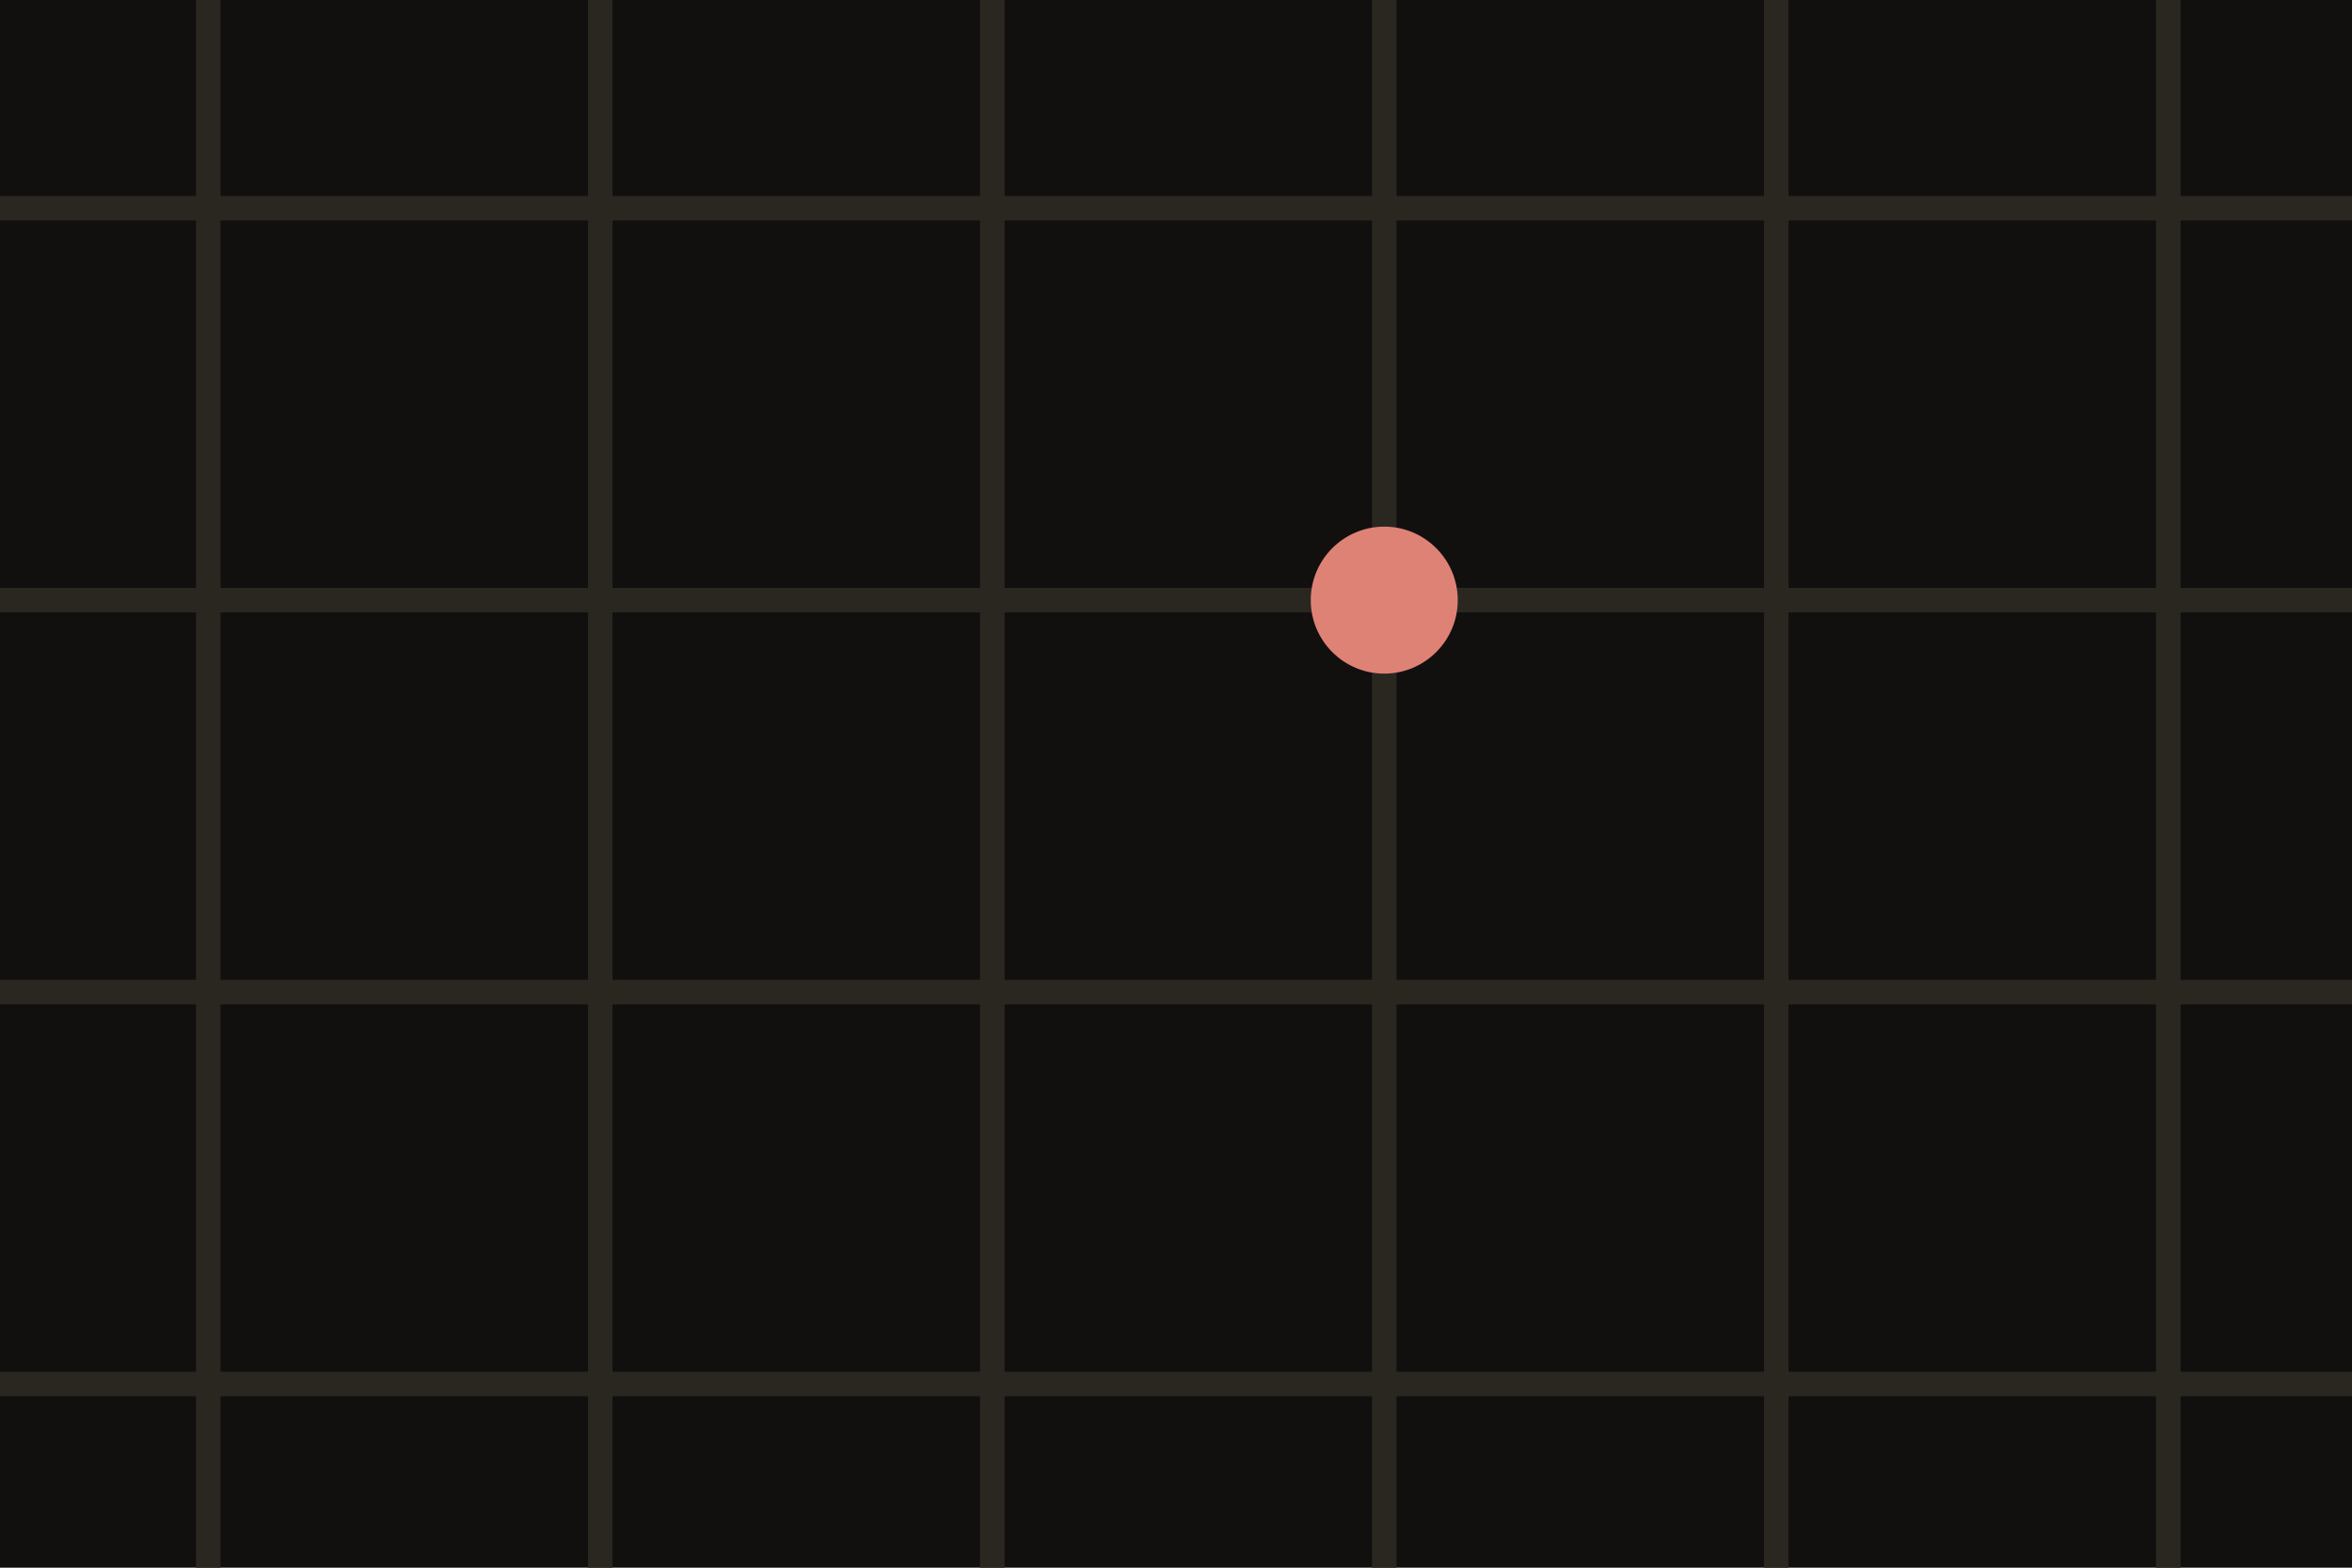
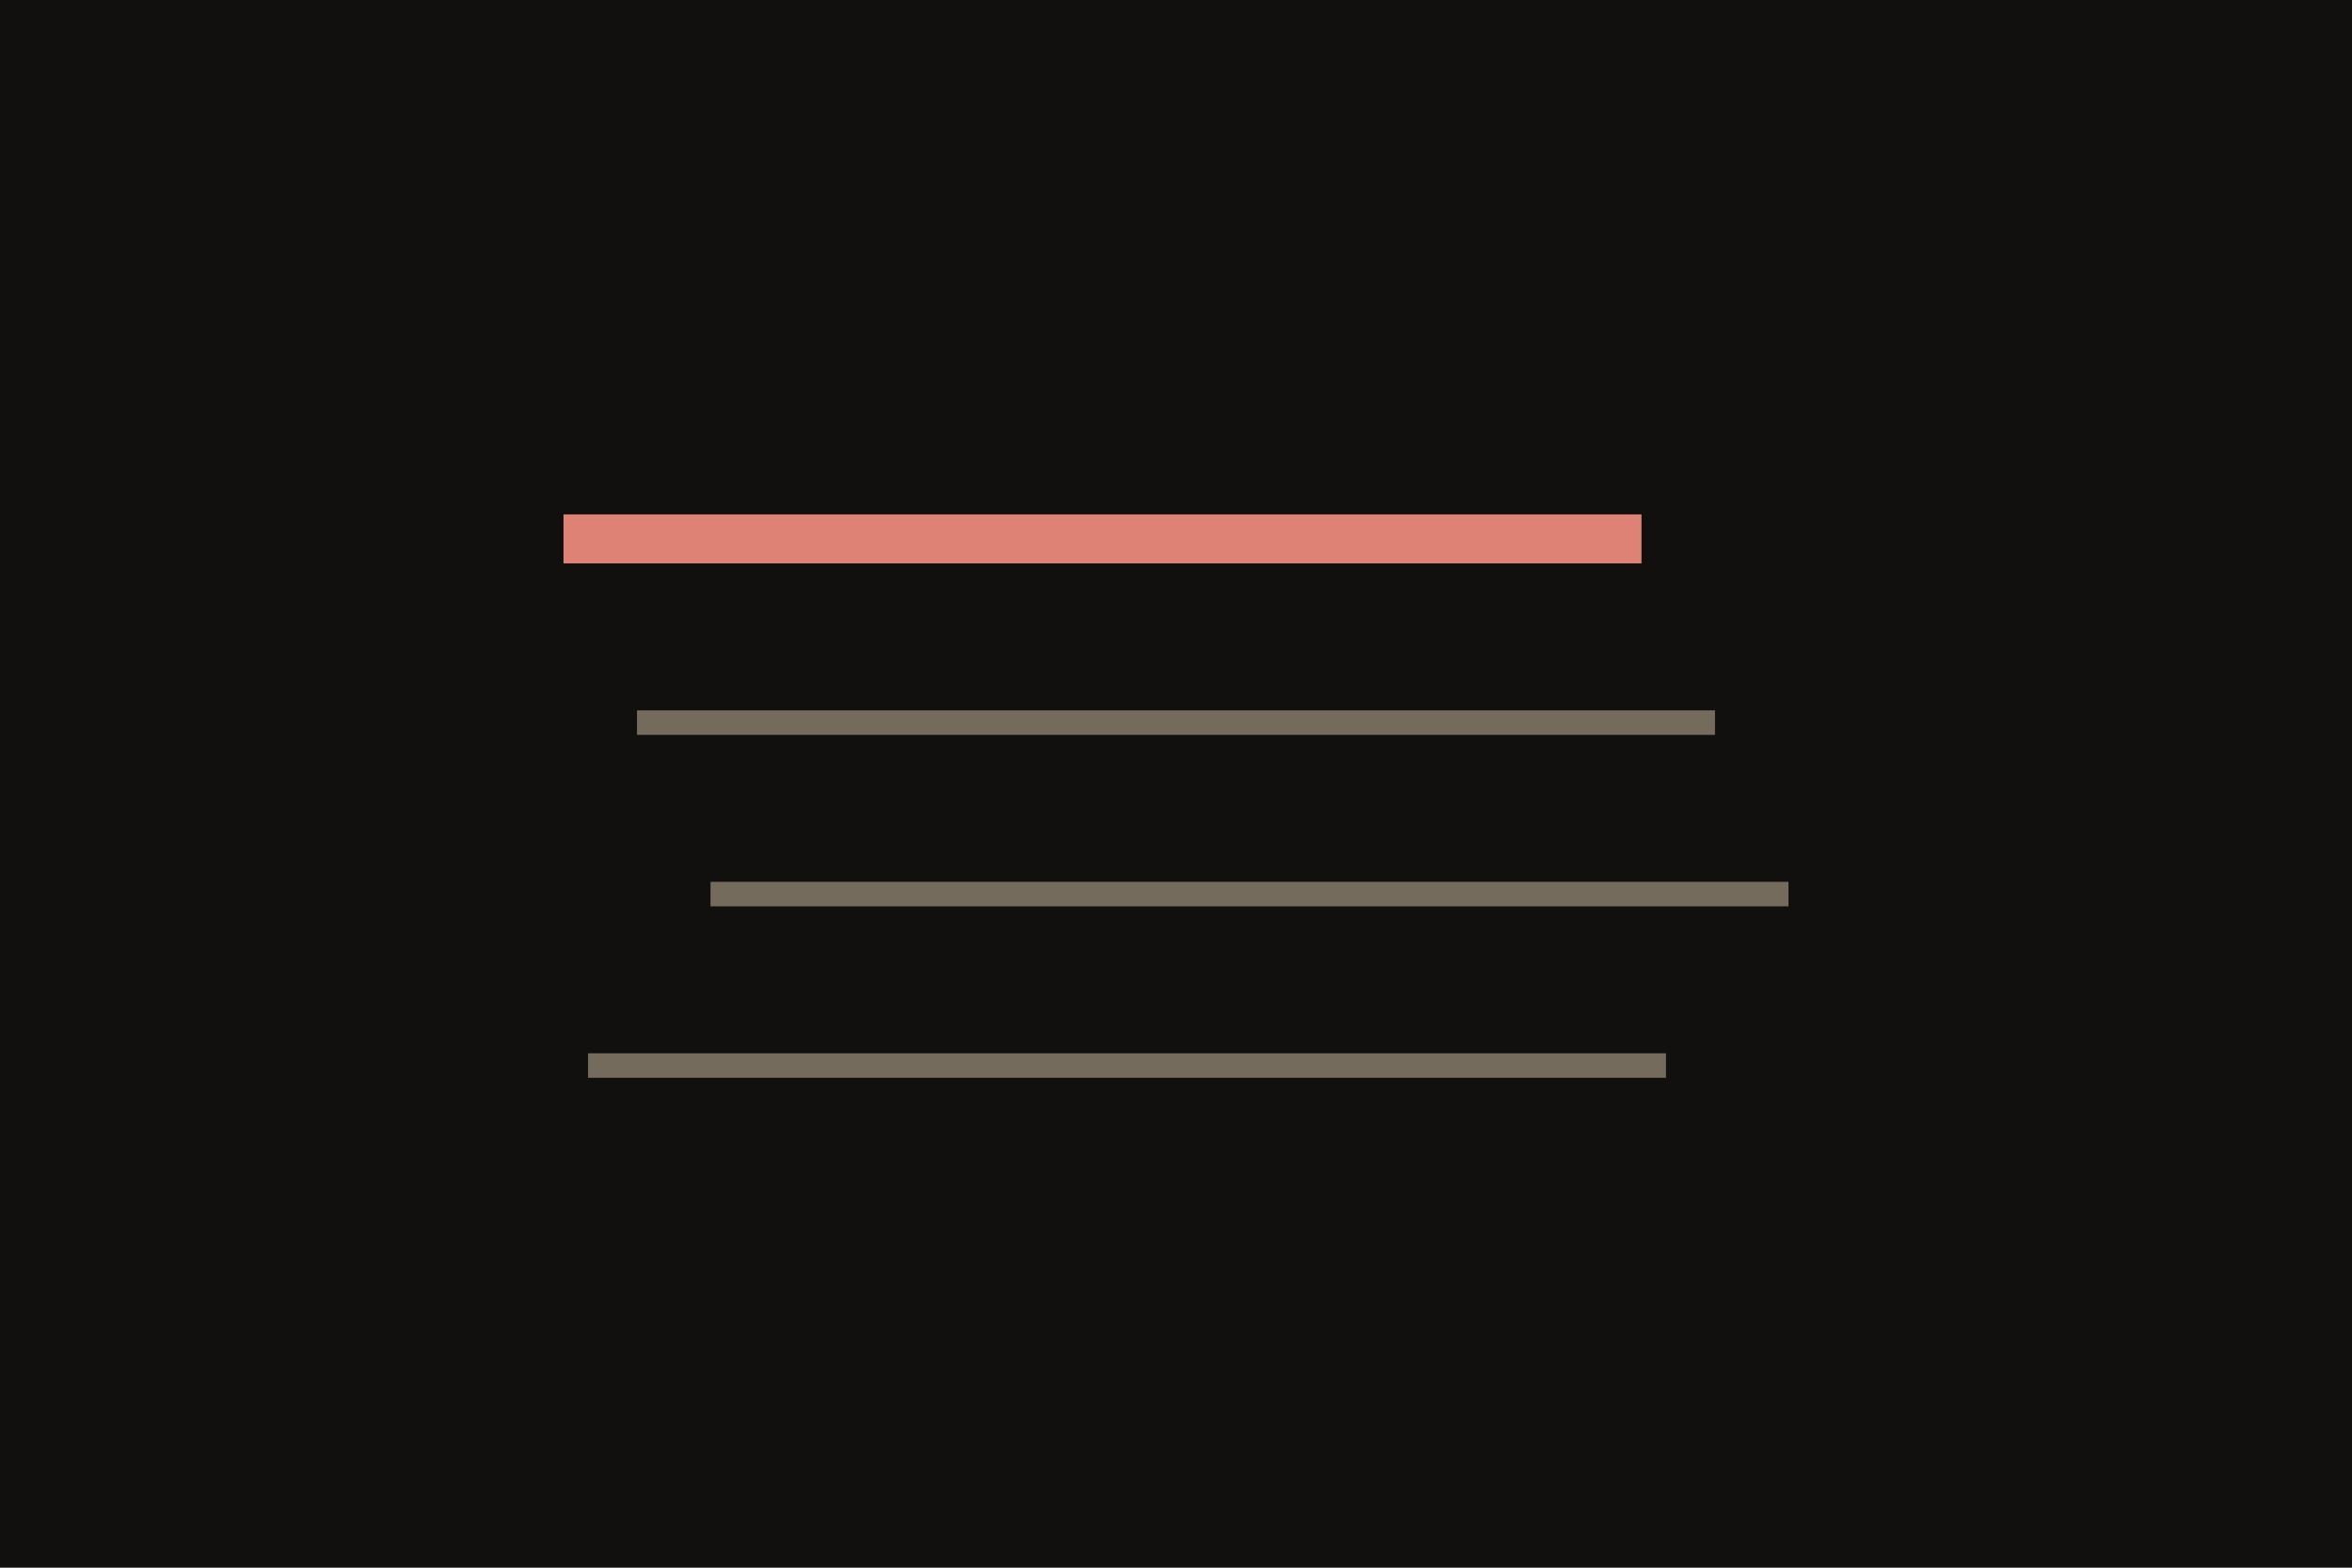
<svg xmlns="http://www.w3.org/2000/svg" width="96" height="64" viewBox="0 0 96 64" preserveAspectRatio="xMidYMid slice" aria-hidden="true">
  <rect width="96" height="64" fill="#12100E" />
-   <line x1="8.5" y1="0" x2="8.5" y2="64" stroke="#2A2721" stroke-width="1" vector-effect="non-scaling-stroke" />
-   <line x1="24.5" y1="0" x2="24.5" y2="64" stroke="#2A2721" stroke-width="1" vector-effect="non-scaling-stroke" />
-   <line x1="40.5" y1="0" x2="40.5" y2="64" stroke="#2A2721" stroke-width="1" vector-effect="non-scaling-stroke" />
-   <line x1="56.5" y1="0" x2="56.5" y2="64" stroke="#2A2721" stroke-width="1" vector-effect="non-scaling-stroke" />
-   <line x1="72.5" y1="0" x2="72.5" y2="64" stroke="#2A2721" stroke-width="1" vector-effect="non-scaling-stroke" />
-   <line x1="88.5" y1="0" x2="88.5" y2="64" stroke="#2A2721" stroke-width="1" vector-effect="non-scaling-stroke" />
-   <line x1="0" y1="8.5" x2="96" y2="8.5" stroke="#2A2721" stroke-width="1" vector-effect="non-scaling-stroke" />
-   <line x1="0" y1="24.5" x2="96" y2="24.5" stroke="#2A2721" stroke-width="1" vector-effect="non-scaling-stroke" />
-   <line x1="0" y1="40.5" x2="96" y2="40.5" stroke="#2A2721" stroke-width="1" vector-effect="non-scaling-stroke" />
-   <line x1="0" y1="56.5" x2="96" y2="56.5" stroke="#2A2721" stroke-width="1" vector-effect="non-scaling-stroke" />
-   <circle cx="56.5" cy="24.5" r="3" fill="#DF8276" />
+   <rect x="23" y="21" width="44" height="2" fill="#DF8276" />
+   <line x1="26" y1="29.5" x2="70" y2="29.5" stroke="#746B5C" stroke-width="1" vector-effect="non-scaling-stroke" />
+   <line x1="29" y1="36.5" x2="73" y2="36.5" stroke="#746B5C" stroke-width="1" vector-effect="non-scaling-stroke" />
+   <line x1="24" y1="43.5" x2="68" y2="43.5" stroke="#746B5C" stroke-width="1" vector-effect="non-scaling-stroke" />
</svg>
